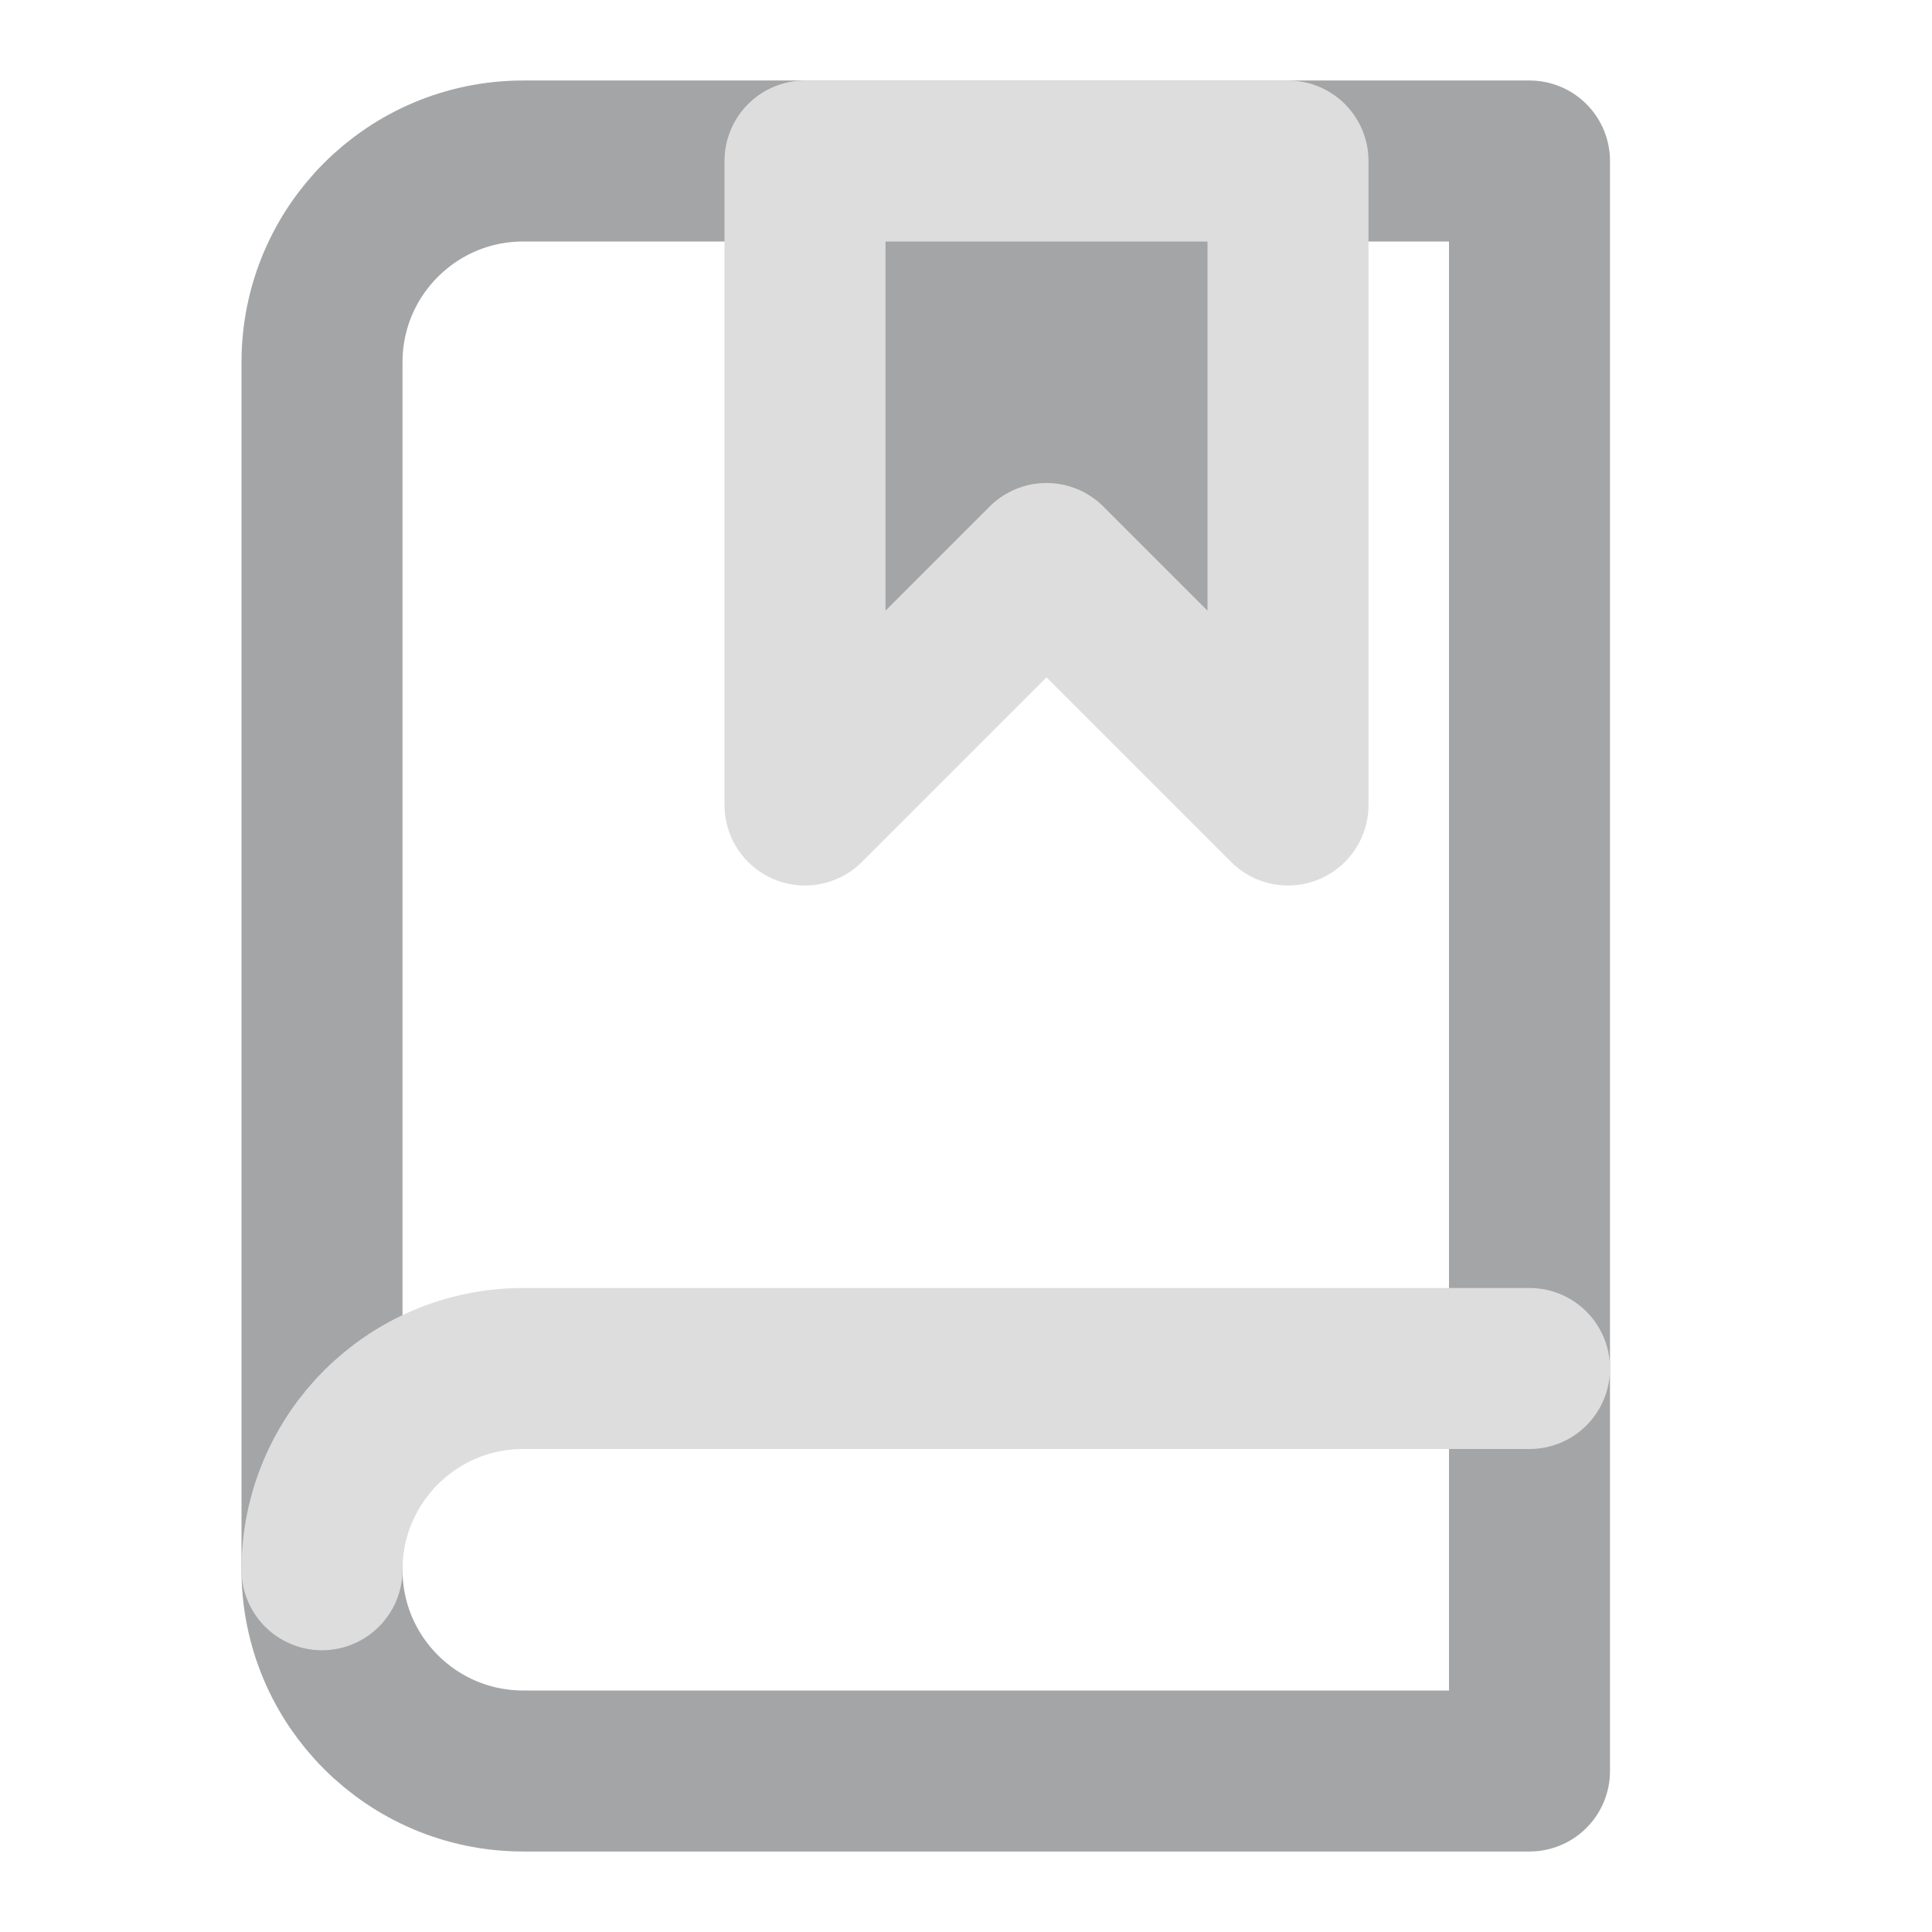
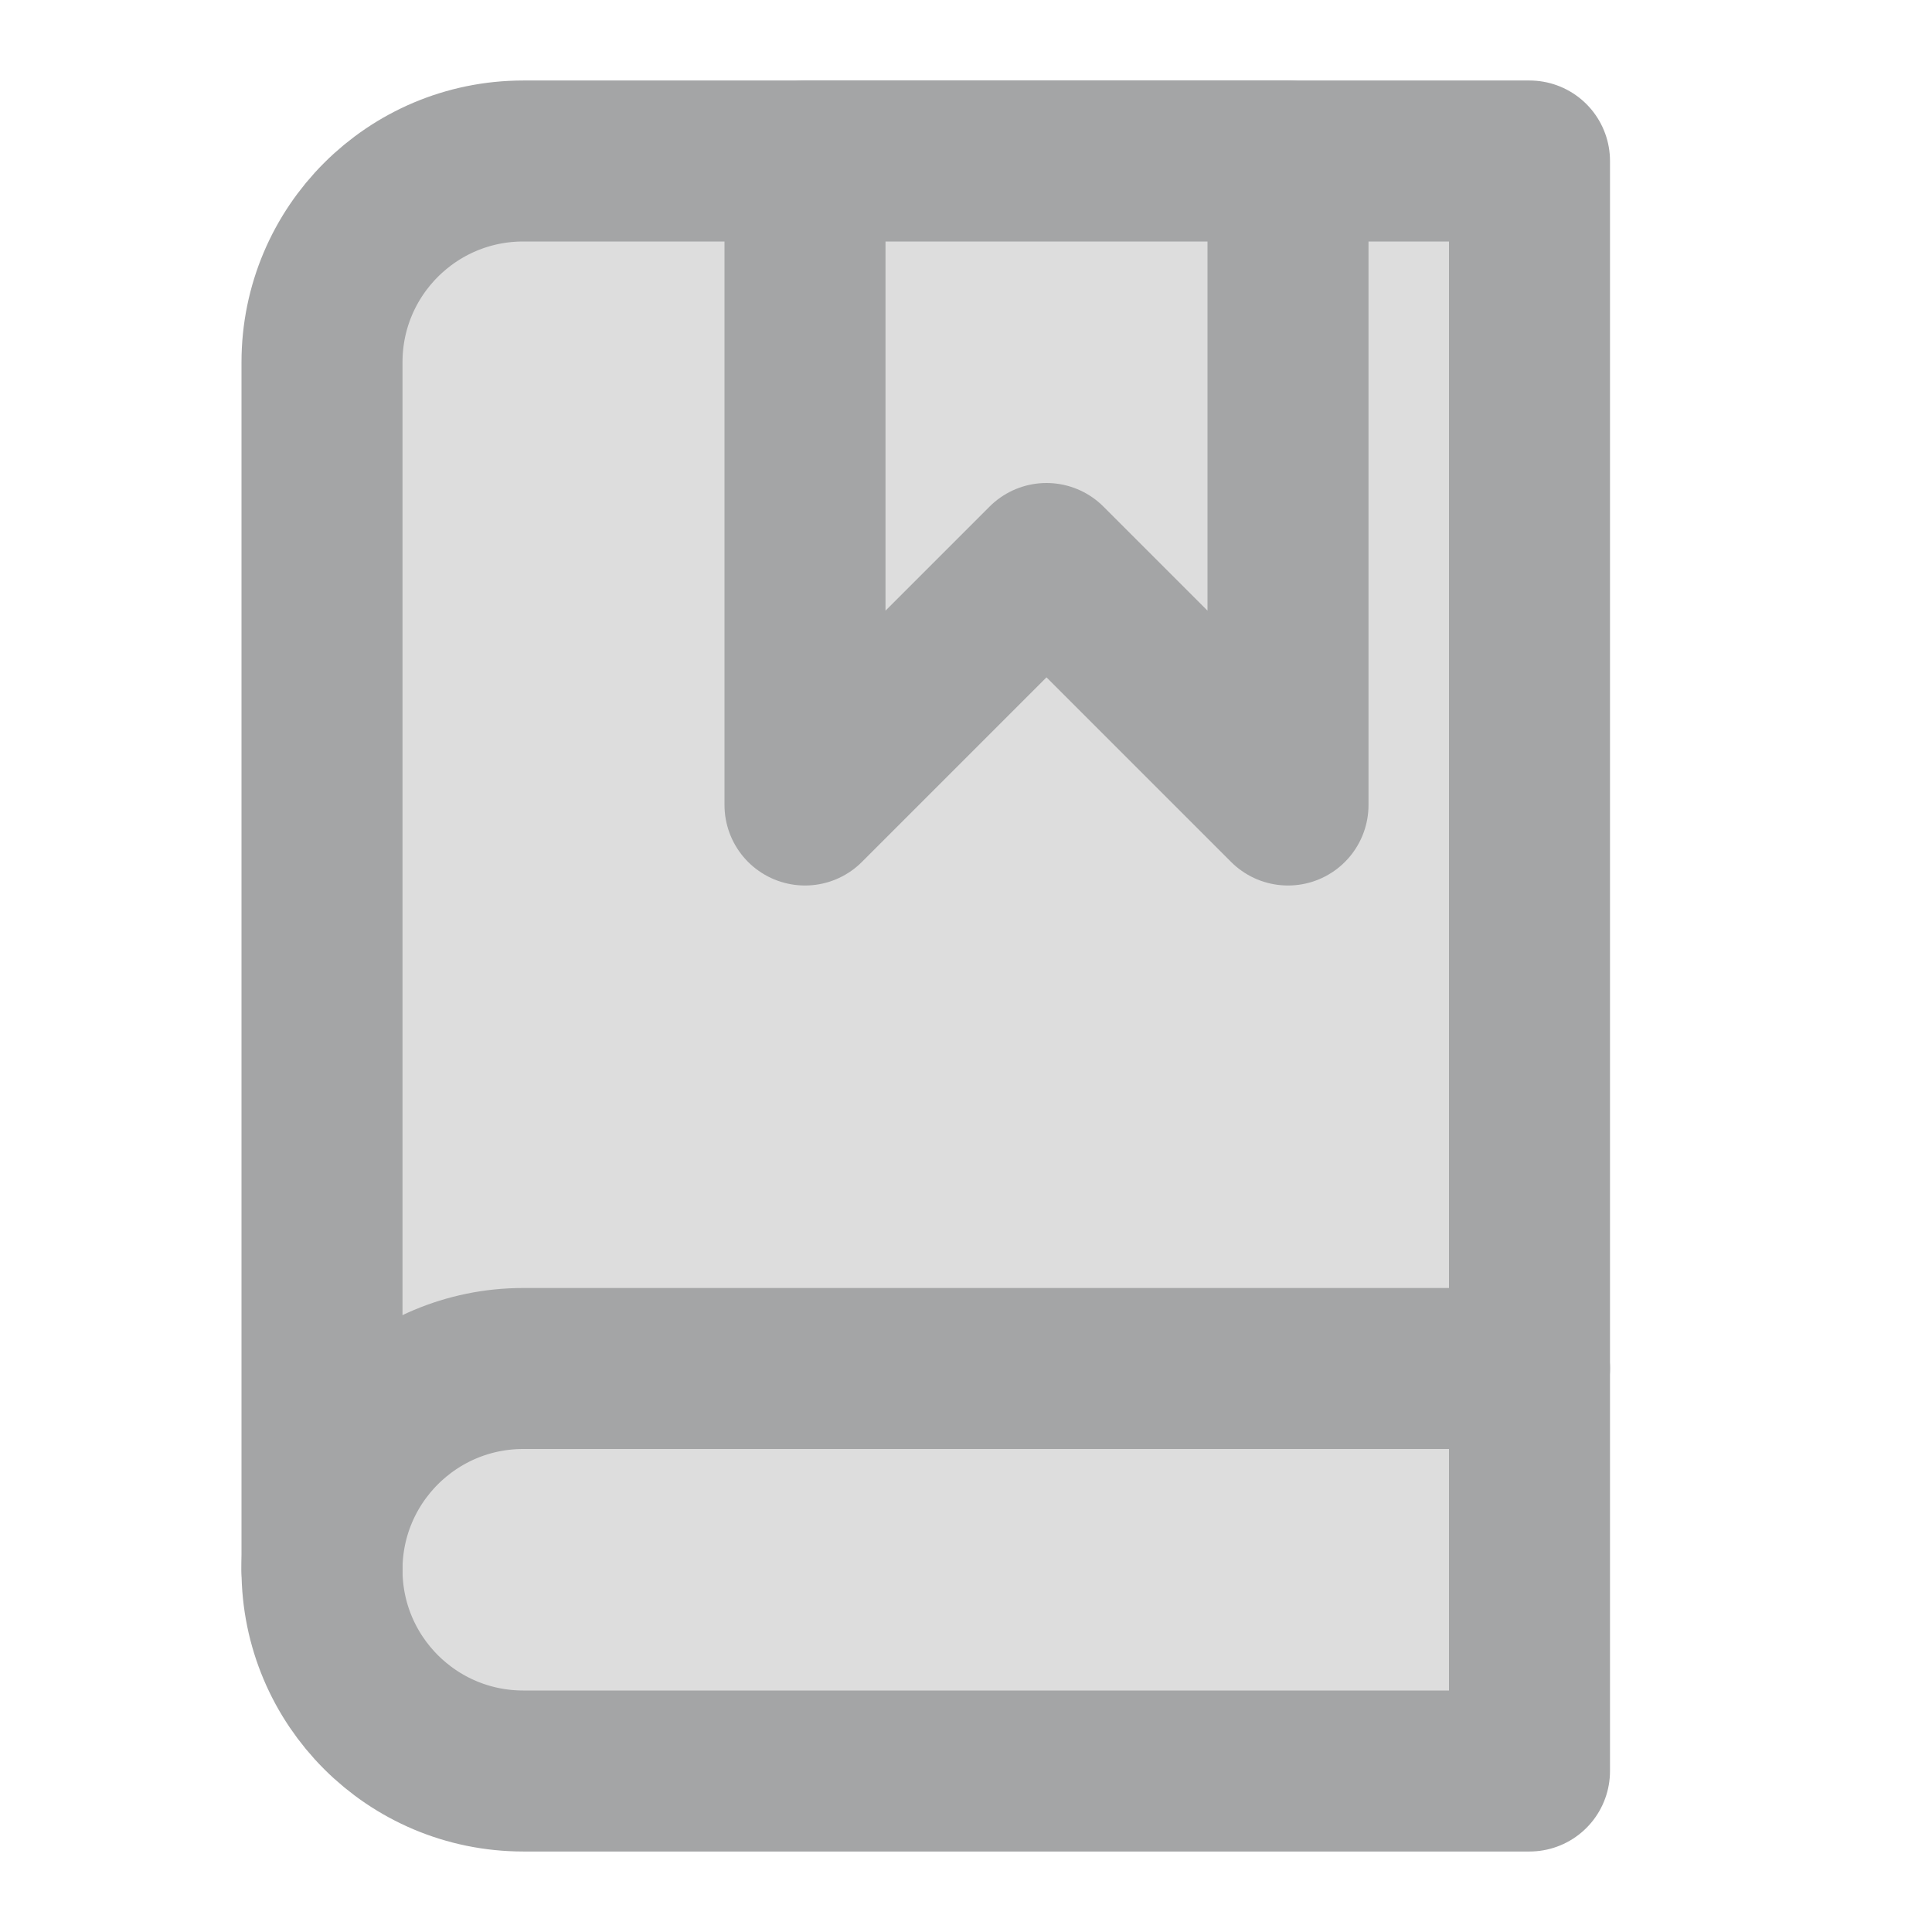
<svg xmlns="http://www.w3.org/2000/svg" width="24" height="24" viewBox="0 0 24 24" fill="none">
-   <path d="M4 19.5V4.5C4 3.119 5.119 2 6.5 2H19V22H6.5C5.119 22 4 20.881 4 19.5" stroke="#A4A5A6" stroke-width="2" stroke-linecap="round" stroke-linejoin="round" />
-   <path d="M4 19.5C4 18.119 5.119 17 6.5 17H19" stroke="#DDDDDD" stroke-width="2" stroke-linecap="round" stroke-linejoin="round" />
-   <path d="M10 2H16V10L13 7L10 10V2Z" fill="#A4A5A6" stroke="#DDDDDD" stroke-width="2" stroke-linecap="round" stroke-linejoin="round" />
+   <path d="M6.5 2H19V22H6.5C5.119 22 4 20.881 4 19.5V4.5C4 3.119 5.119 2 6.5 2Z" fill="#DDDDDD" stroke="#A4A5A6" stroke-width="2" stroke-linecap="round" stroke-linejoin="round" />
+   <path d="M19 17H6.5C5.119 17 4 18.119 4 19.5" stroke="#A4A5A6" stroke-width="2" stroke-linecap="round" stroke-linejoin="round" />
+   <path d="M10 2H16V10L13 7L10 10V2Z" fill="#DDDDDD" stroke="#A4A5A6" stroke-width="2" stroke-linecap="round" stroke-linejoin="round" />
</svg>
